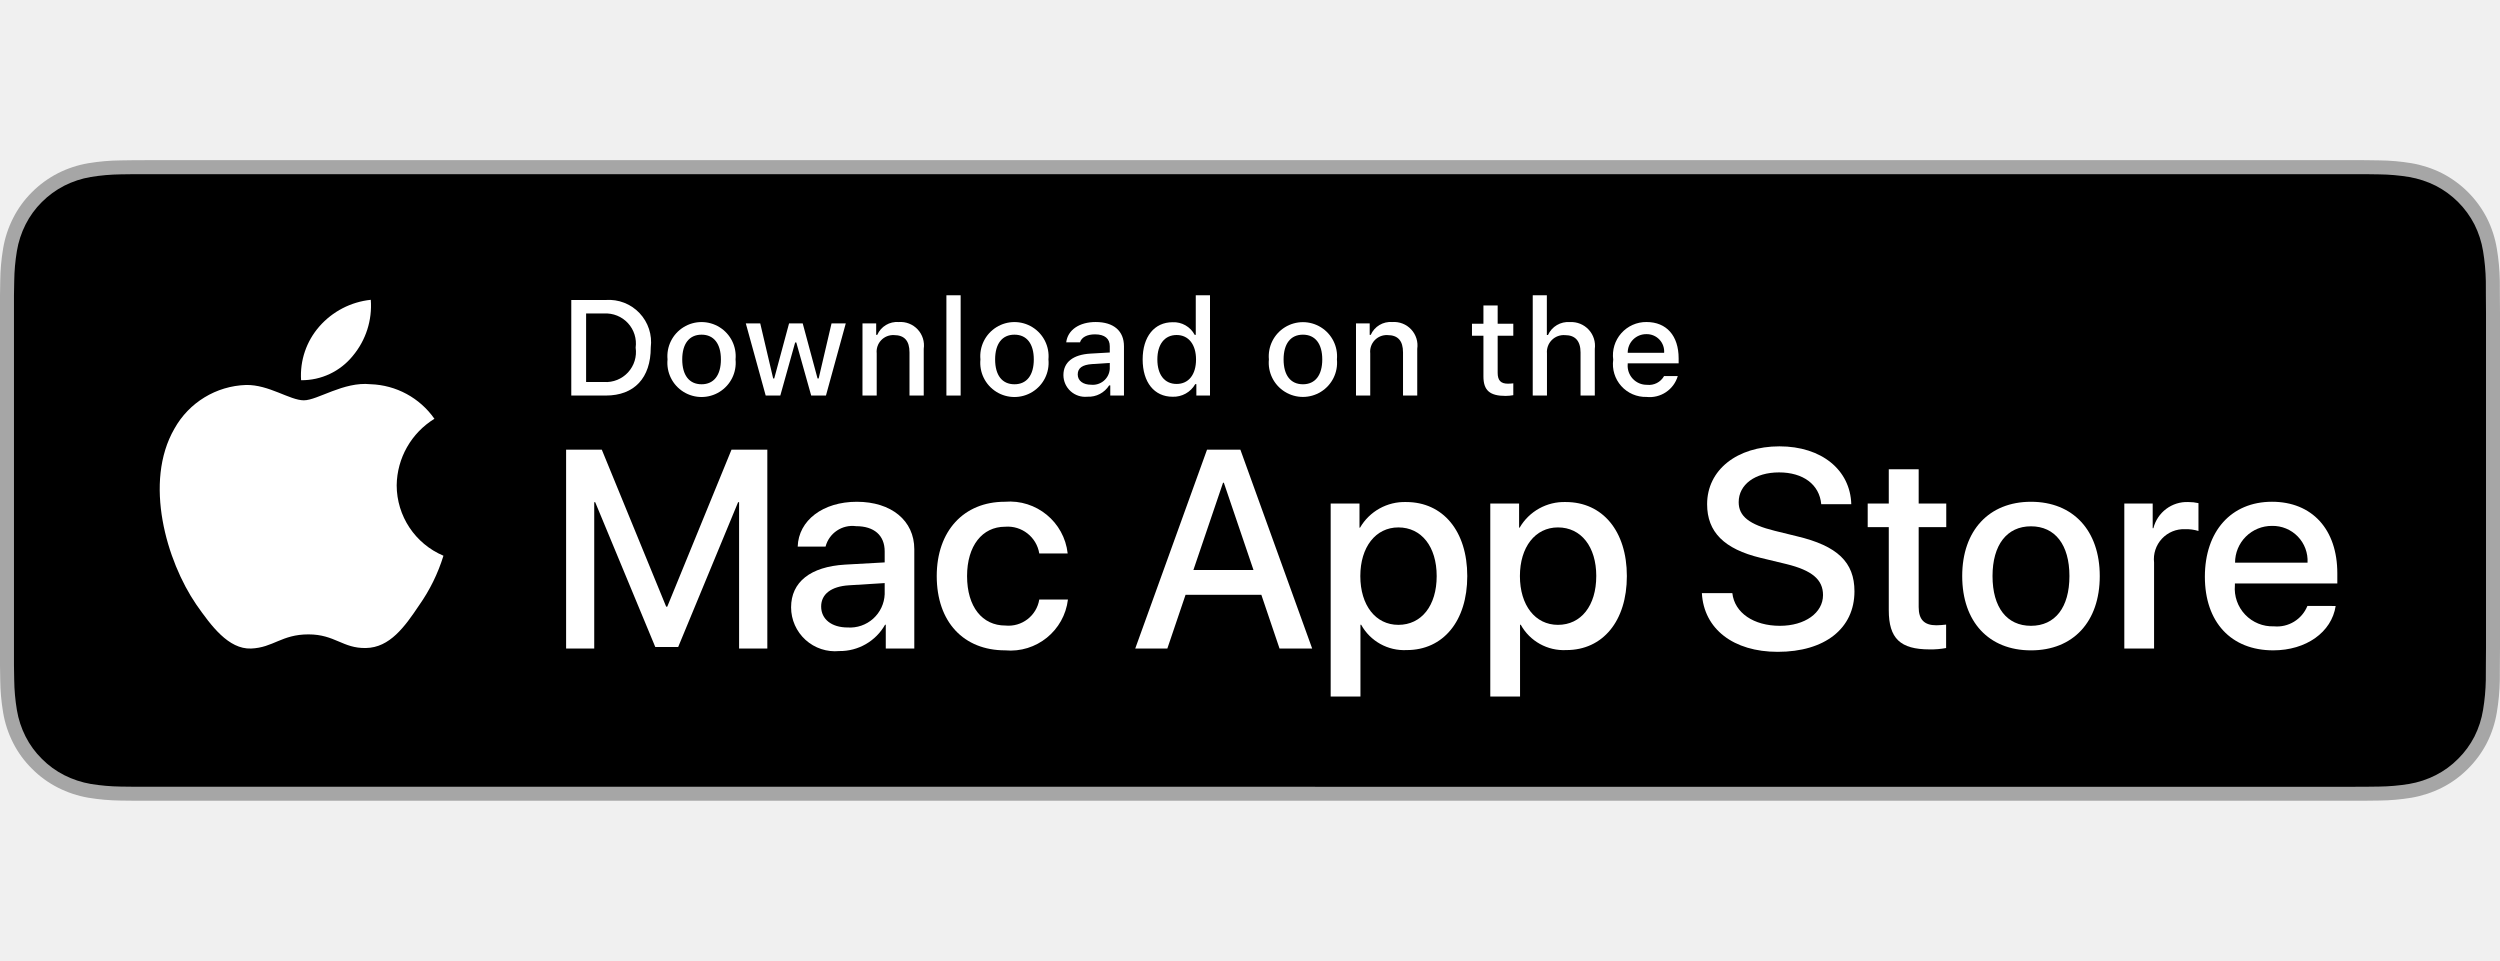
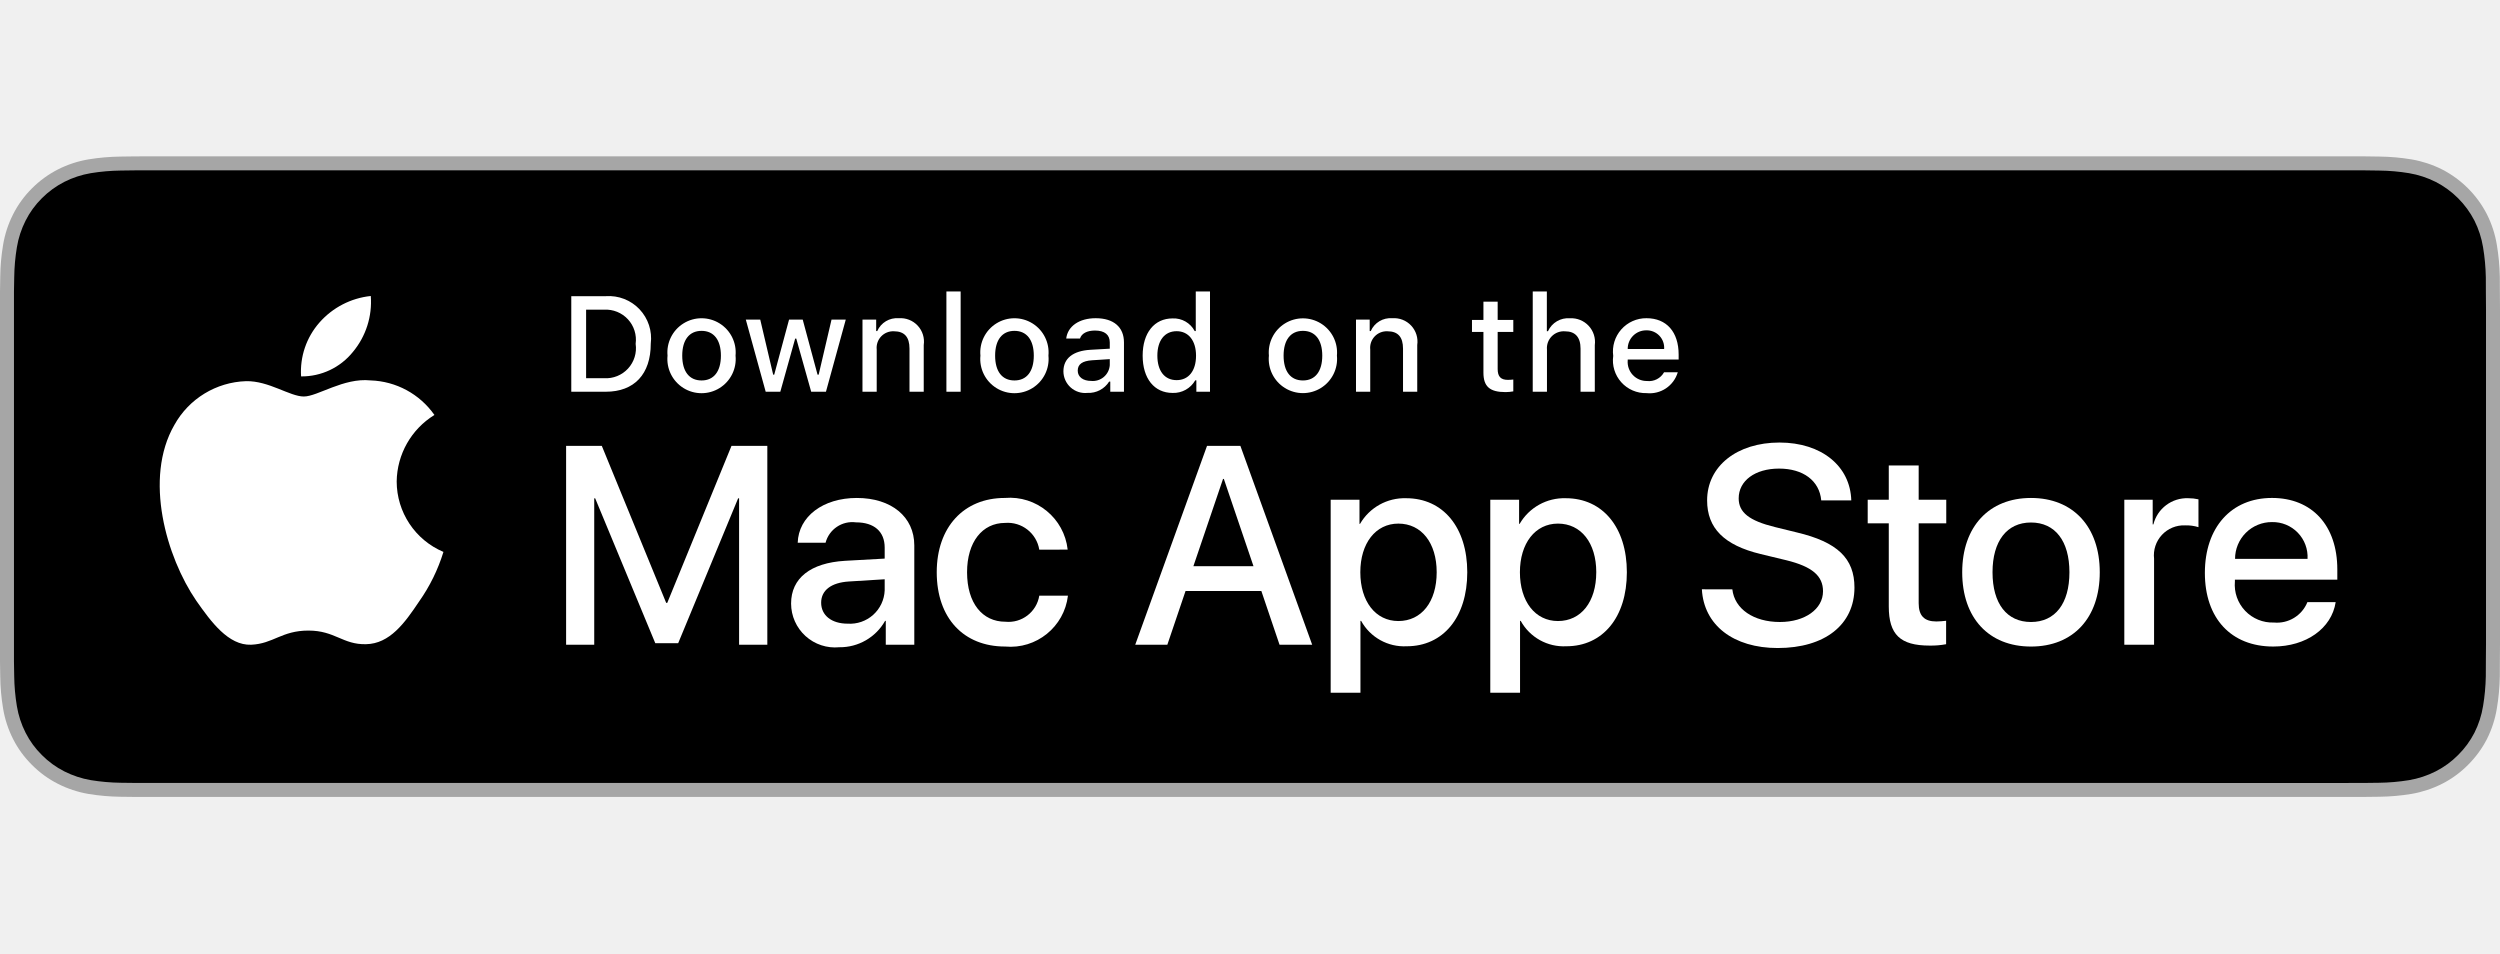
- <svg xmlns="http://www.w3.org/2000/svg" id="livetype" width="156.101" height="60" viewBox="0 -10 156.101 60">
+ <svg xmlns="http://www.w3.org/2000/svg" id="livetype" width="156.101" height="59.524" viewBox="0 -9.762 156.101 59.524">
  <g>
    <g>
      <g>
        <path d="M146.571,0H9.535c-.367,0-.729,0-1.095.002-.306.002-.61.008-.919.013A13.215,13.215,0,0,0,5.517.191a6.665,6.665,0,0,0-1.901.627A6.438,6.438,0,0,0,1.998,1.997,6.258,6.258,0,0,0,.819,3.618a6.601,6.601,0,0,0-.625,1.903,12.993,12.993,0,0,0-.179,2.002C.006,7.83.005,8.138,0,8.444V31.559c.005.31.006.611.015.922a12.992,12.992,0,0,0,.179,2.002,6.588,6.588,0,0,0,.625,1.904A6.208,6.208,0,0,0,1.998,38.001a6.274,6.274,0,0,0,1.619,1.179,6.701,6.701,0,0,0,1.901.631,13.455,13.455,0,0,0,2.004.177c.309.007.613.011.919.011C8.806,40,9.168,40,9.535,40H146.571c.359,0,.725,0,1.084-.002.305,0,.617-.004.922-.011a13.279,13.279,0,0,0,2-.177,6.804,6.804,0,0,0,1.908-.631,6.277,6.277,0,0,0,1.617-1.179,6.395,6.395,0,0,0,1.182-1.614,6.604,6.604,0,0,0,.619-1.904,13.506,13.506,0,0,0,.186-2.002c.004-.311.004-.611.004-.922.008-.363.008-.725.008-1.094V9.536c0-.366,0-.729-.008-1.092,0-.307,0-.614-.004-.921a13.507,13.507,0,0,0-.186-2.002,6.618,6.618,0,0,0-.619-1.903,6.466,6.466,0,0,0-2.799-2.8,6.768,6.768,0,0,0-1.908-.627,13.044,13.044,0,0,0-2-.177c-.305-.005-.617-.011-.922-.013-.359-.002-.725-.002-1.084-.002Z" style="fill: #a6a6a6" />
        <path d="M8.445,39.125c-.305,0-.602-.004-.904-.011a12.687,12.687,0,0,1-1.869-.163,5.884,5.884,0,0,1-1.657-.548,5.406,5.406,0,0,1-1.397-1.017,5.321,5.321,0,0,1-1.021-1.397,5.722,5.722,0,0,1-.543-1.657,12.413,12.413,0,0,1-.167-1.875c-.006-.211-.015-.913-.015-.913V8.444S.882,7.753.888,7.55a12.37,12.37,0,0,1,.166-1.872,5.756,5.756,0,0,1,.543-1.662A5.373,5.373,0,0,1,2.612,2.618,5.565,5.565,0,0,1,4.014,1.595a5.823,5.823,0,0,1,1.653-.544A12.586,12.586,0,0,1,7.543.887L8.445.875h139.205l.913.013a12.385,12.385,0,0,1,1.858.163,5.938,5.938,0,0,1,1.671.548,5.594,5.594,0,0,1,2.415,2.42,5.763,5.763,0,0,1,.535,1.649,12.995,12.995,0,0,1,.174,1.887c.003.283.003.587.003.89.008.375.008.732.008,1.092V30.465c0,.363,0,.718-.008,1.075,0,.325,0,.623-.004.93a12.731,12.731,0,0,1-.171,1.853,5.739,5.739,0,0,1-.54,1.67,5.48,5.48,0,0,1-1.016,1.386,5.413,5.413,0,0,1-1.399,1.022,5.862,5.862,0,0,1-1.668.55,12.542,12.542,0,0,1-1.869.163c-.293.007-.6.011-.897.011l-1.084.002Z" />
      </g>
      <g id="_Group_" data-name="&lt;Group&gt;">
        <g id="_Group_2" data-name="&lt;Group&gt;">
          <g id="_Group_3" data-name="&lt;Group&gt;">
            <g id="_Group_4" data-name="&lt;Group&gt;">
              <path id="_Path_" data-name="&lt;Path&gt;" d="M24.769,20.301a4.949,4.949,0,0,1,2.357-4.152,5.066,5.066,0,0,0-3.991-2.158c-1.679-.176-3.307,1.005-4.163,1.005-.872,0-2.19-.987-3.608-.958a5.315,5.315,0,0,0-4.473,2.728c-1.934,3.348-.491,8.269,1.361,10.976.927,1.325,2.01,2.806,3.428,2.753,1.387-.058,1.905-.884,3.579-.884,1.659,0,2.145.884,3.591.851,1.488-.024,2.426-1.331,3.321-2.669a10.962,10.962,0,0,0,1.518-3.093A4.782,4.782,0,0,1,24.769,20.301Z" style="fill: #fff" />
              <path id="_Path_2" data-name="&lt;Path&gt;" d="M22.037,12.211a4.872,4.872,0,0,0,1.115-3.491,4.957,4.957,0,0,0-3.208,1.66,4.636,4.636,0,0,0-1.144,3.361A4.099,4.099,0,0,0,22.037,12.211Z" style="fill: #fff" />
            </g>
          </g>
          <g>
            <path d="M46.149,30.496V21.356H46.088l-3.743,9.045H40.917l-3.753-9.045H37.104v9.14H35.348v-12.418h2.229l4.019,9.802h.068l4.011-9.802h2.237v12.418Z" style="fill: #fff" />
            <path d="M49.396,27.923c0-1.583,1.213-2.539,3.365-2.668l2.479-.138v-.688c0-1.007-.663-1.575-1.791-1.575a1.73,1.73,0,0,0-1.901,1.274H49.809c.052-1.636,1.575-2.797,3.691-2.797,2.16,0,3.589,1.179,3.589,2.96v6.205H55.308V29.007h-.043a3.237,3.237,0,0,1-2.857,1.645A2.744,2.744,0,0,1,49.396,27.923Zm5.844-.817V26.408l-2.229.138c-1.11.069-1.738.551-1.738,1.325,0,.792.654,1.309,1.652,1.309A2.17,2.17,0,0,0,55.24,27.105Z" style="fill: #fff" />
            <path d="M64.893,24.558a1.999,1.999,0,0,0-2.134-1.669c-1.429,0-2.375,1.196-2.375,3.081,0,1.928.955,3.089,2.392,3.089a1.948,1.948,0,0,0,2.117-1.626h1.79A3.618,3.618,0,0,1,62.759,30.608c-2.582,0-4.269-1.765-4.269-4.639,0-2.814,1.687-4.639,4.251-4.639a3.639,3.639,0,0,1,3.925,3.227Z" style="fill: #fff" />
            <path d="M78.759,27.14H74.026l-1.137,3.356H70.884l4.483-12.418h2.083l4.483,12.418H79.895Zm-4.243-1.549h3.752l-1.85-5.447h-.052Z" style="fill: #fff" />
            <path d="M91.617,25.97c0,2.813-1.506,4.621-3.778,4.621a3.069,3.069,0,0,1-2.849-1.584h-.043v4.484H83.088V21.442h1.799v1.506h.034a3.212,3.212,0,0,1,2.883-1.601C90.102,21.348,91.617,23.164,91.617,25.97Zm-1.91,0c0-1.833-.947-3.038-2.393-3.038-1.42,0-2.375,1.23-2.375,3.038,0,1.824.955,3.046,2.375,3.046C88.759,29.016,89.707,27.819,89.707,25.97Z" style="fill: #fff" />
            <path d="M101.582,25.97c0,2.813-1.506,4.621-3.778,4.621a3.069,3.069,0,0,1-2.849-1.584h-.043v4.484h-1.858V21.442h1.799v1.506h.034a3.212,3.212,0,0,1,2.883-1.601C100.067,21.348,101.582,23.164,101.582,25.97Zm-1.91,0c0-1.833-.947-3.038-2.393-3.038-1.42,0-2.375,1.23-2.375,3.038,0,1.824.955,3.046,2.375,3.046C98.724,29.016,99.671,27.819,99.671,25.97Z" style="fill: #fff" />
            <path d="M108.168,27.036c.138,1.231,1.334,2.04,2.969,2.04,1.566,0,2.693-.809,2.693-1.919,0-.964-.68-1.541-2.289-1.937l-1.609-.388c-2.28-.551-3.339-1.617-3.339-3.348,0-2.143,1.867-3.614,4.519-3.614,2.624,0,4.423,1.472,4.483,3.614h-1.876c-.112-1.239-1.137-1.987-2.634-1.987s-2.521.757-2.521,1.858c0,.878.654,1.395,2.255,1.79l1.368.336c2.548.603,3.606,1.626,3.606,3.442,0,2.323-1.851,3.778-4.794,3.778-2.754,0-4.613-1.421-4.733-3.667Z" style="fill: #fff" />
            <path d="M119.803,19.3v2.143h1.722v1.472h-1.722v4.991c0,.775.345,1.137,1.102,1.137a5.808,5.808,0,0,0,.611-.043v1.463a5.104,5.104,0,0,1-1.032.086c-1.833,0-2.548-.688-2.548-2.444V22.914h-1.316V21.442h1.316V19.3Z" style="fill: #fff" />
            <path d="M122.521,25.97c0-2.849,1.678-4.639,4.294-4.639,2.625,0,4.295,1.79,4.295,4.639,0,2.856-1.661,4.639-4.295,4.639C124.182,30.608,122.521,28.826,122.521,25.97Zm6.695,0c0-1.954-.896-3.107-2.401-3.107s-2.401,1.162-2.401,3.107c0,1.962.896,3.106,2.401,3.106S129.216,27.932,129.216,25.97Z" style="fill: #fff" />
            <path d="M132.643,21.442h1.772v1.541h.043a2.159,2.159,0,0,1,2.178-1.636,2.866,2.866,0,0,1,.637.069v1.738a2.598,2.598,0,0,0-.835-.112,1.873,1.873,0,0,0-1.937,2.083v5.37h-1.858Z" style="fill: #fff" />
            <path d="M145.84,27.837c-.25,1.644-1.851,2.771-3.898,2.771-2.634,0-4.269-1.765-4.269-4.596,0-2.84,1.644-4.682,4.19-4.682,2.505,0,4.08,1.721,4.08,4.466v.637h-6.395v.112a2.358,2.358,0,0,0,2.436,2.564,2.048,2.048,0,0,0,2.091-1.273Zm-6.282-2.702h4.526a2.177,2.177,0,0,0-2.221-2.298A2.292,2.292,0,0,0,139.558,25.135Z" style="fill: #fff" />
          </g>
        </g>
      </g>
    </g>
    <g id="_Group_5" data-name="&lt;Group&gt;">
      <g>
        <path d="M37.826,8.731a2.64,2.64,0,0,1,2.808,2.965c0,1.906-1.03,3.002-2.808,3.002H35.671V8.731Zm-1.229,5.123h1.125a1.876,1.876,0,0,0,1.968-2.146,1.881,1.881,0,0,0-1.968-2.134h-1.125Z" style="fill: #fff" />
        <path d="M41.681,12.444a2.133,2.133,0,1,1,4.247,0,2.134,2.134,0,1,1-4.247,0Zm3.333,0c0-.976-.438-1.547-1.208-1.547-.772,0-1.207.571-1.207,1.547,0,.984.435,1.55,1.207,1.55C44.575,13.995,45.014,13.424,45.014,12.444Z" style="fill: #fff" />
        <path d="M51.573,14.698h-.922l-.931-3.316h-.07l-.927,3.316h-.913l-1.241-4.503h.901l.807,3.436h.066l.926-3.436h.853l.926,3.436h.07l.803-3.436h.889Z" style="fill: #fff" />
        <path d="M53.854,10.195H54.709v.715h.066a1.348,1.348,0,0,1,1.344-.802,1.465,1.465,0,0,1,1.559,1.675v2.915h-.889V12.006c0-.724-.314-1.083-.972-1.083a1.033,1.033,0,0,0-1.075,1.141v2.634h-.889Z" style="fill: #fff" />
        <path d="M59.094,8.437h.889v6.261h-.889Z" style="fill: #fff" />
        <path d="M61.218,12.444a2.133,2.133,0,1,1,4.247,0,2.134,2.134,0,1,1-4.247,0Zm3.333,0c0-.976-.438-1.547-1.208-1.547-.772,0-1.207.571-1.207,1.547,0,.984.435,1.55,1.207,1.55C64.112,13.995,64.551,13.424,64.551,12.444Z" style="fill: #fff" />
        <path d="M66.4,13.424c0-.811.604-1.278,1.675-1.344l1.22-.07v-.389c0-.476-.314-.744-.922-.744-.496,0-.84.182-.938.5h-.86c.091-.773.818-1.27,1.84-1.27,1.129,0,1.766.562,1.766,1.513v3.077h-.855v-.633h-.07a1.515,1.515,0,0,1-1.353.707A1.36,1.36,0,0,1,66.4,13.424Zm2.895-.385v-.376l-1.1.07c-.62.042-.901.252-.901.649,0,.405.352.641.835.641A1.062,1.062,0,0,0,69.295,13.04Z" style="fill: #fff" />
        <path d="M71.348,12.444c0-1.423.731-2.324,1.869-2.324a1.484,1.484,0,0,1,1.381.79h.066V8.437h.889v6.261h-.852v-.711h-.07a1.563,1.563,0,0,1-1.414.786C72.071,14.772,71.348,13.871,71.348,12.444Zm.918,0c0,.955.45,1.53,1.203,1.53.749,0,1.212-.583,1.212-1.526,0-.938-.468-1.53-1.212-1.53C72.721,10.918,72.266,11.497,72.266,12.444Z" style="fill: #fff" />
        <path d="M79.23,12.444a2.133,2.133,0,1,1,4.248,0,2.134,2.134,0,1,1-4.248,0Zm3.333,0c0-.976-.438-1.547-1.208-1.547-.772,0-1.207.571-1.207,1.547,0,.984.435,1.55,1.207,1.55C82.124,13.995,82.563,13.424,82.563,12.444Z" style="fill: #fff" />
        <path d="M84.669,10.195h.855v.715h.066a1.348,1.348,0,0,1,1.344-.802,1.465,1.465,0,0,1,1.559,1.675v2.915H87.605V12.006c0-.724-.314-1.083-.972-1.083a1.033,1.033,0,0,0-1.075,1.141v2.634h-.889Z" style="fill: #fff" />
        <path d="M93.515,9.074v1.142h.976v.749h-.976V13.279c0,.472.194.678.637.678a2.967,2.967,0,0,0,.339-.021v.74a2.916,2.916,0,0,1-.483.045c-.988,0-1.382-.348-1.382-1.216v-2.543h-.715v-.749h.715V9.074Z" style="fill: #fff" />
        <path d="M95.705,8.437h.881v2.481h.07a1.386,1.386,0,0,1,1.373-.807,1.483,1.483,0,0,1,1.551,1.679v2.907H98.69v-2.688c0-.719-.335-1.083-.963-1.083a1.052,1.052,0,0,0-1.134,1.142v2.63h-.889Z" style="fill: #fff" />
        <path d="M104.761,13.482a1.828,1.828,0,0,1-1.951,1.303A2.045,2.045,0,0,1,100.73,12.46a2.077,2.077,0,0,1,2.076-2.353c1.253,0,2.009.856,2.009,2.27V12.688h-3.18v.05a1.19,1.19,0,0,0,1.199,1.29,1.079,1.079,0,0,0,1.071-.546Zm-3.126-1.451h2.274a1.086,1.086,0,0,0-1.108-1.167A1.152,1.152,0,0,0,101.635,12.031Z" style="fill: #fff" />
      </g>
    </g>
  </g>
</svg>
